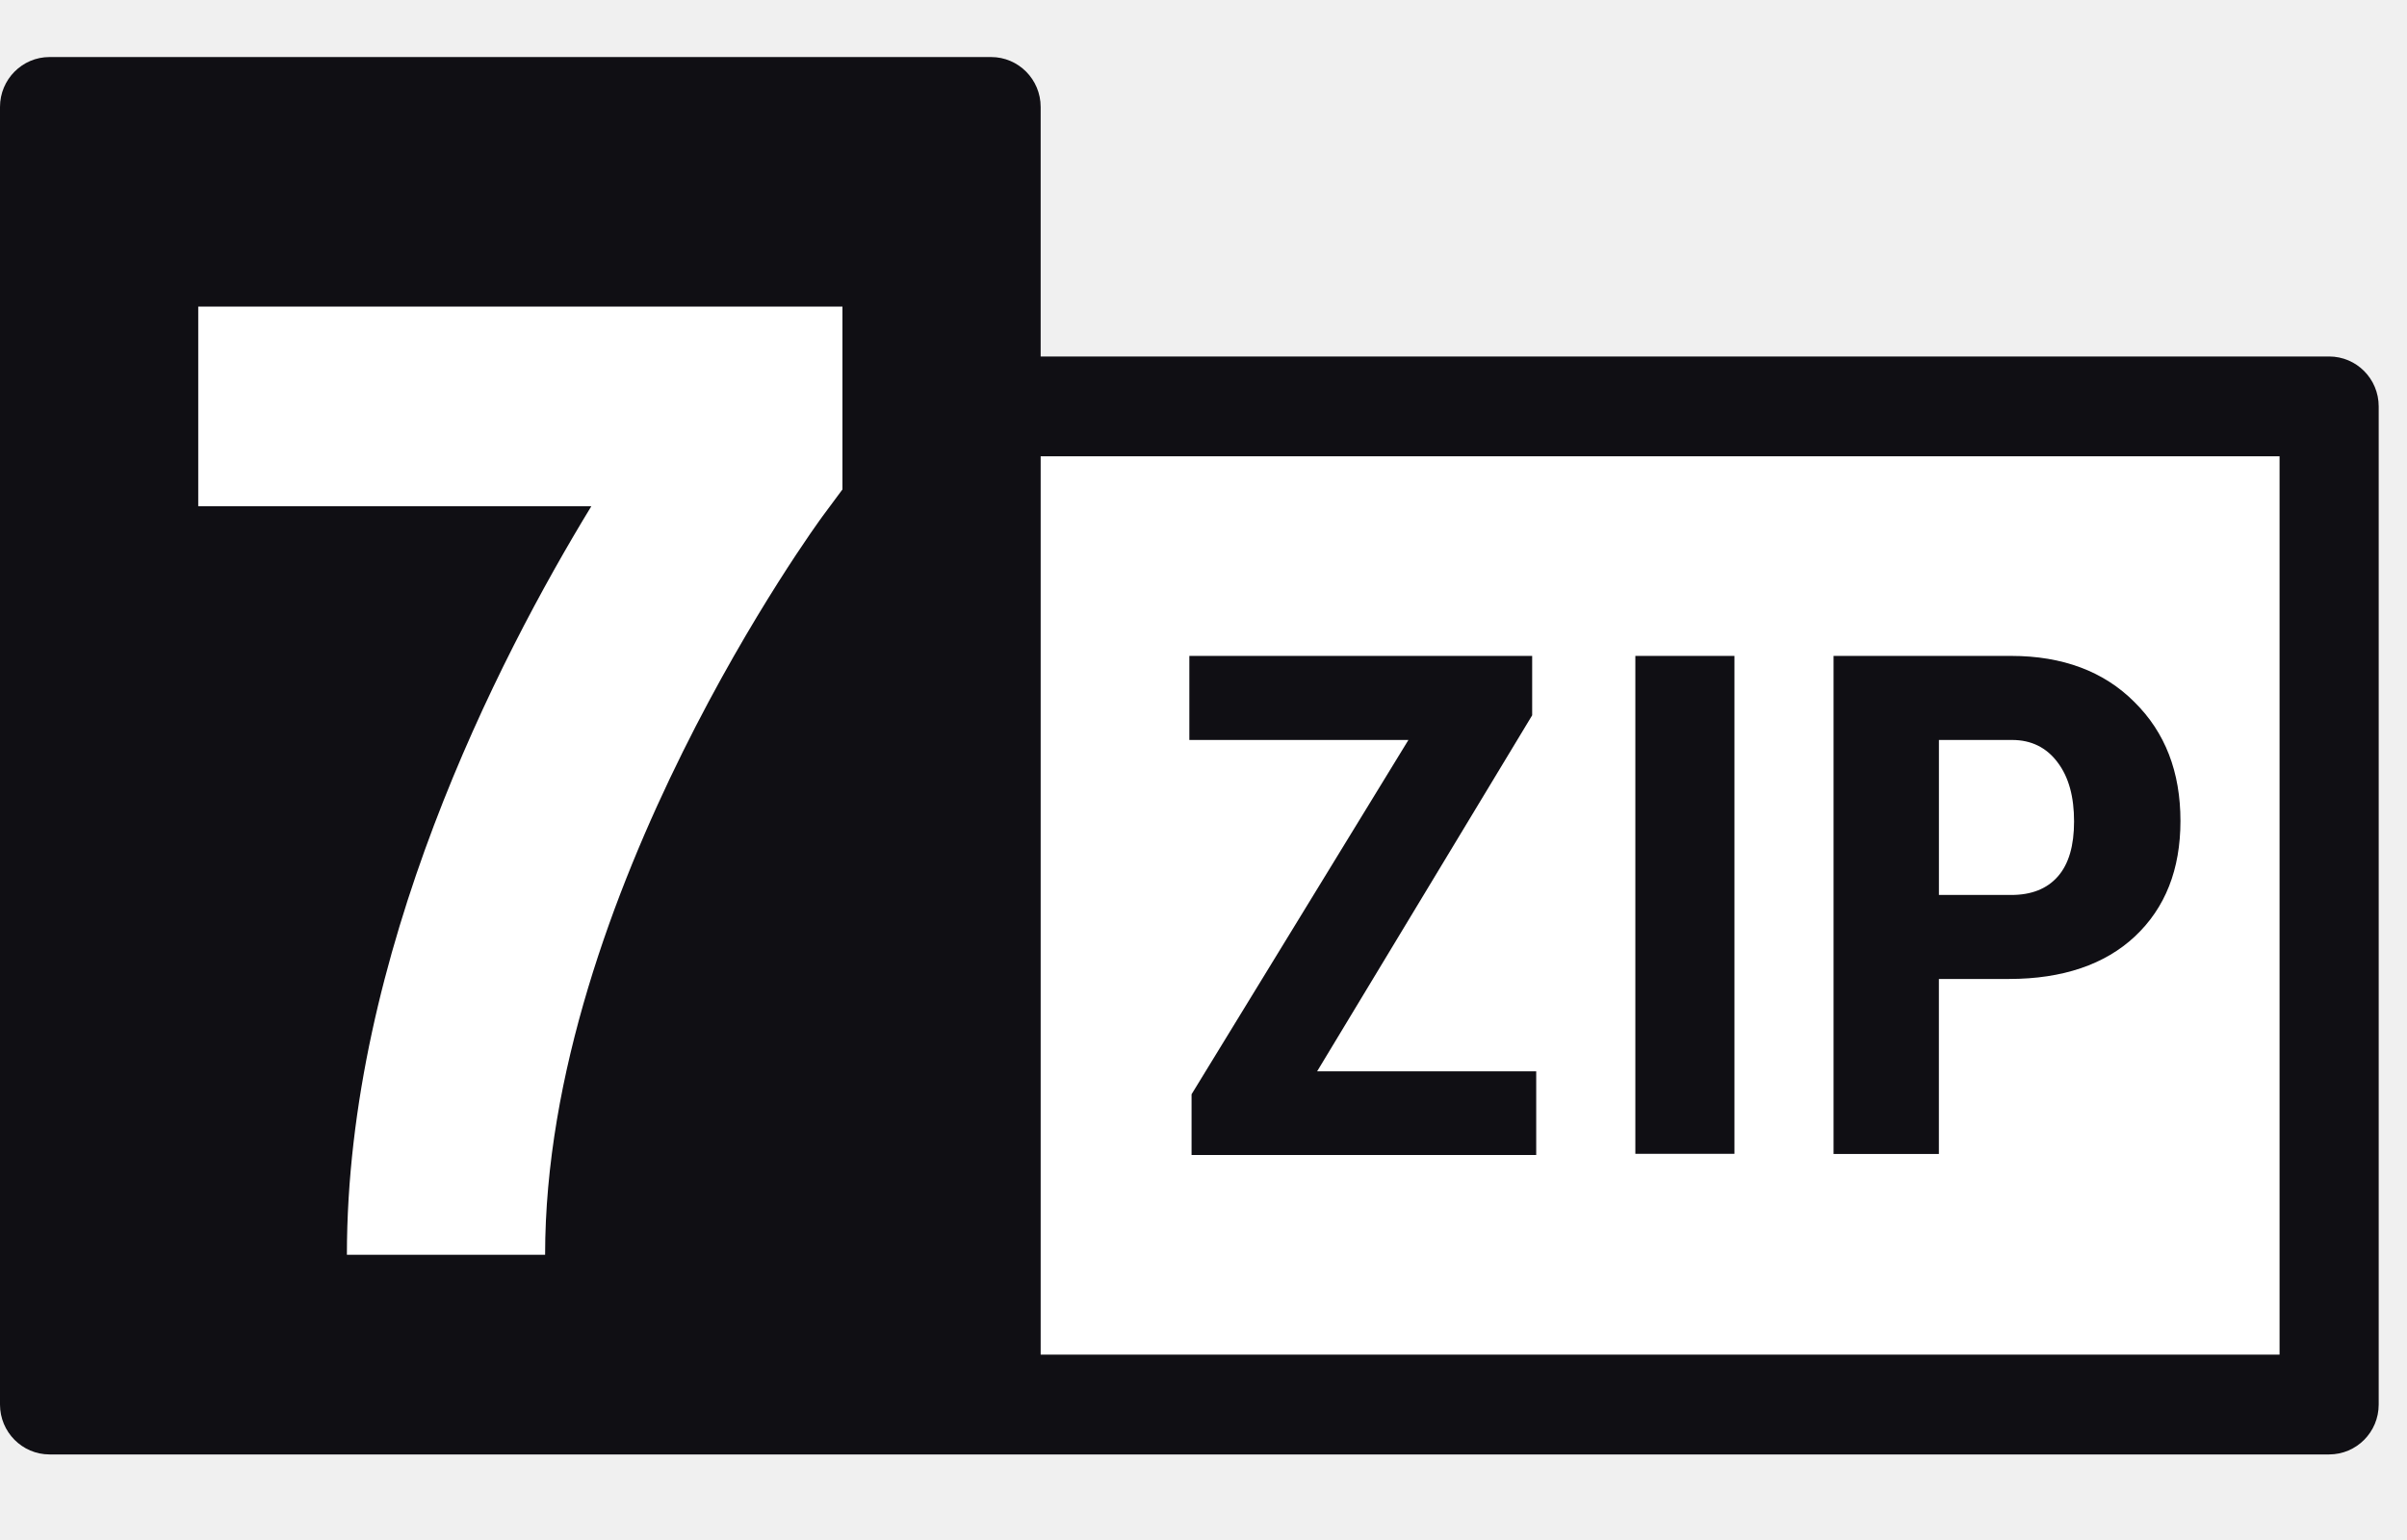
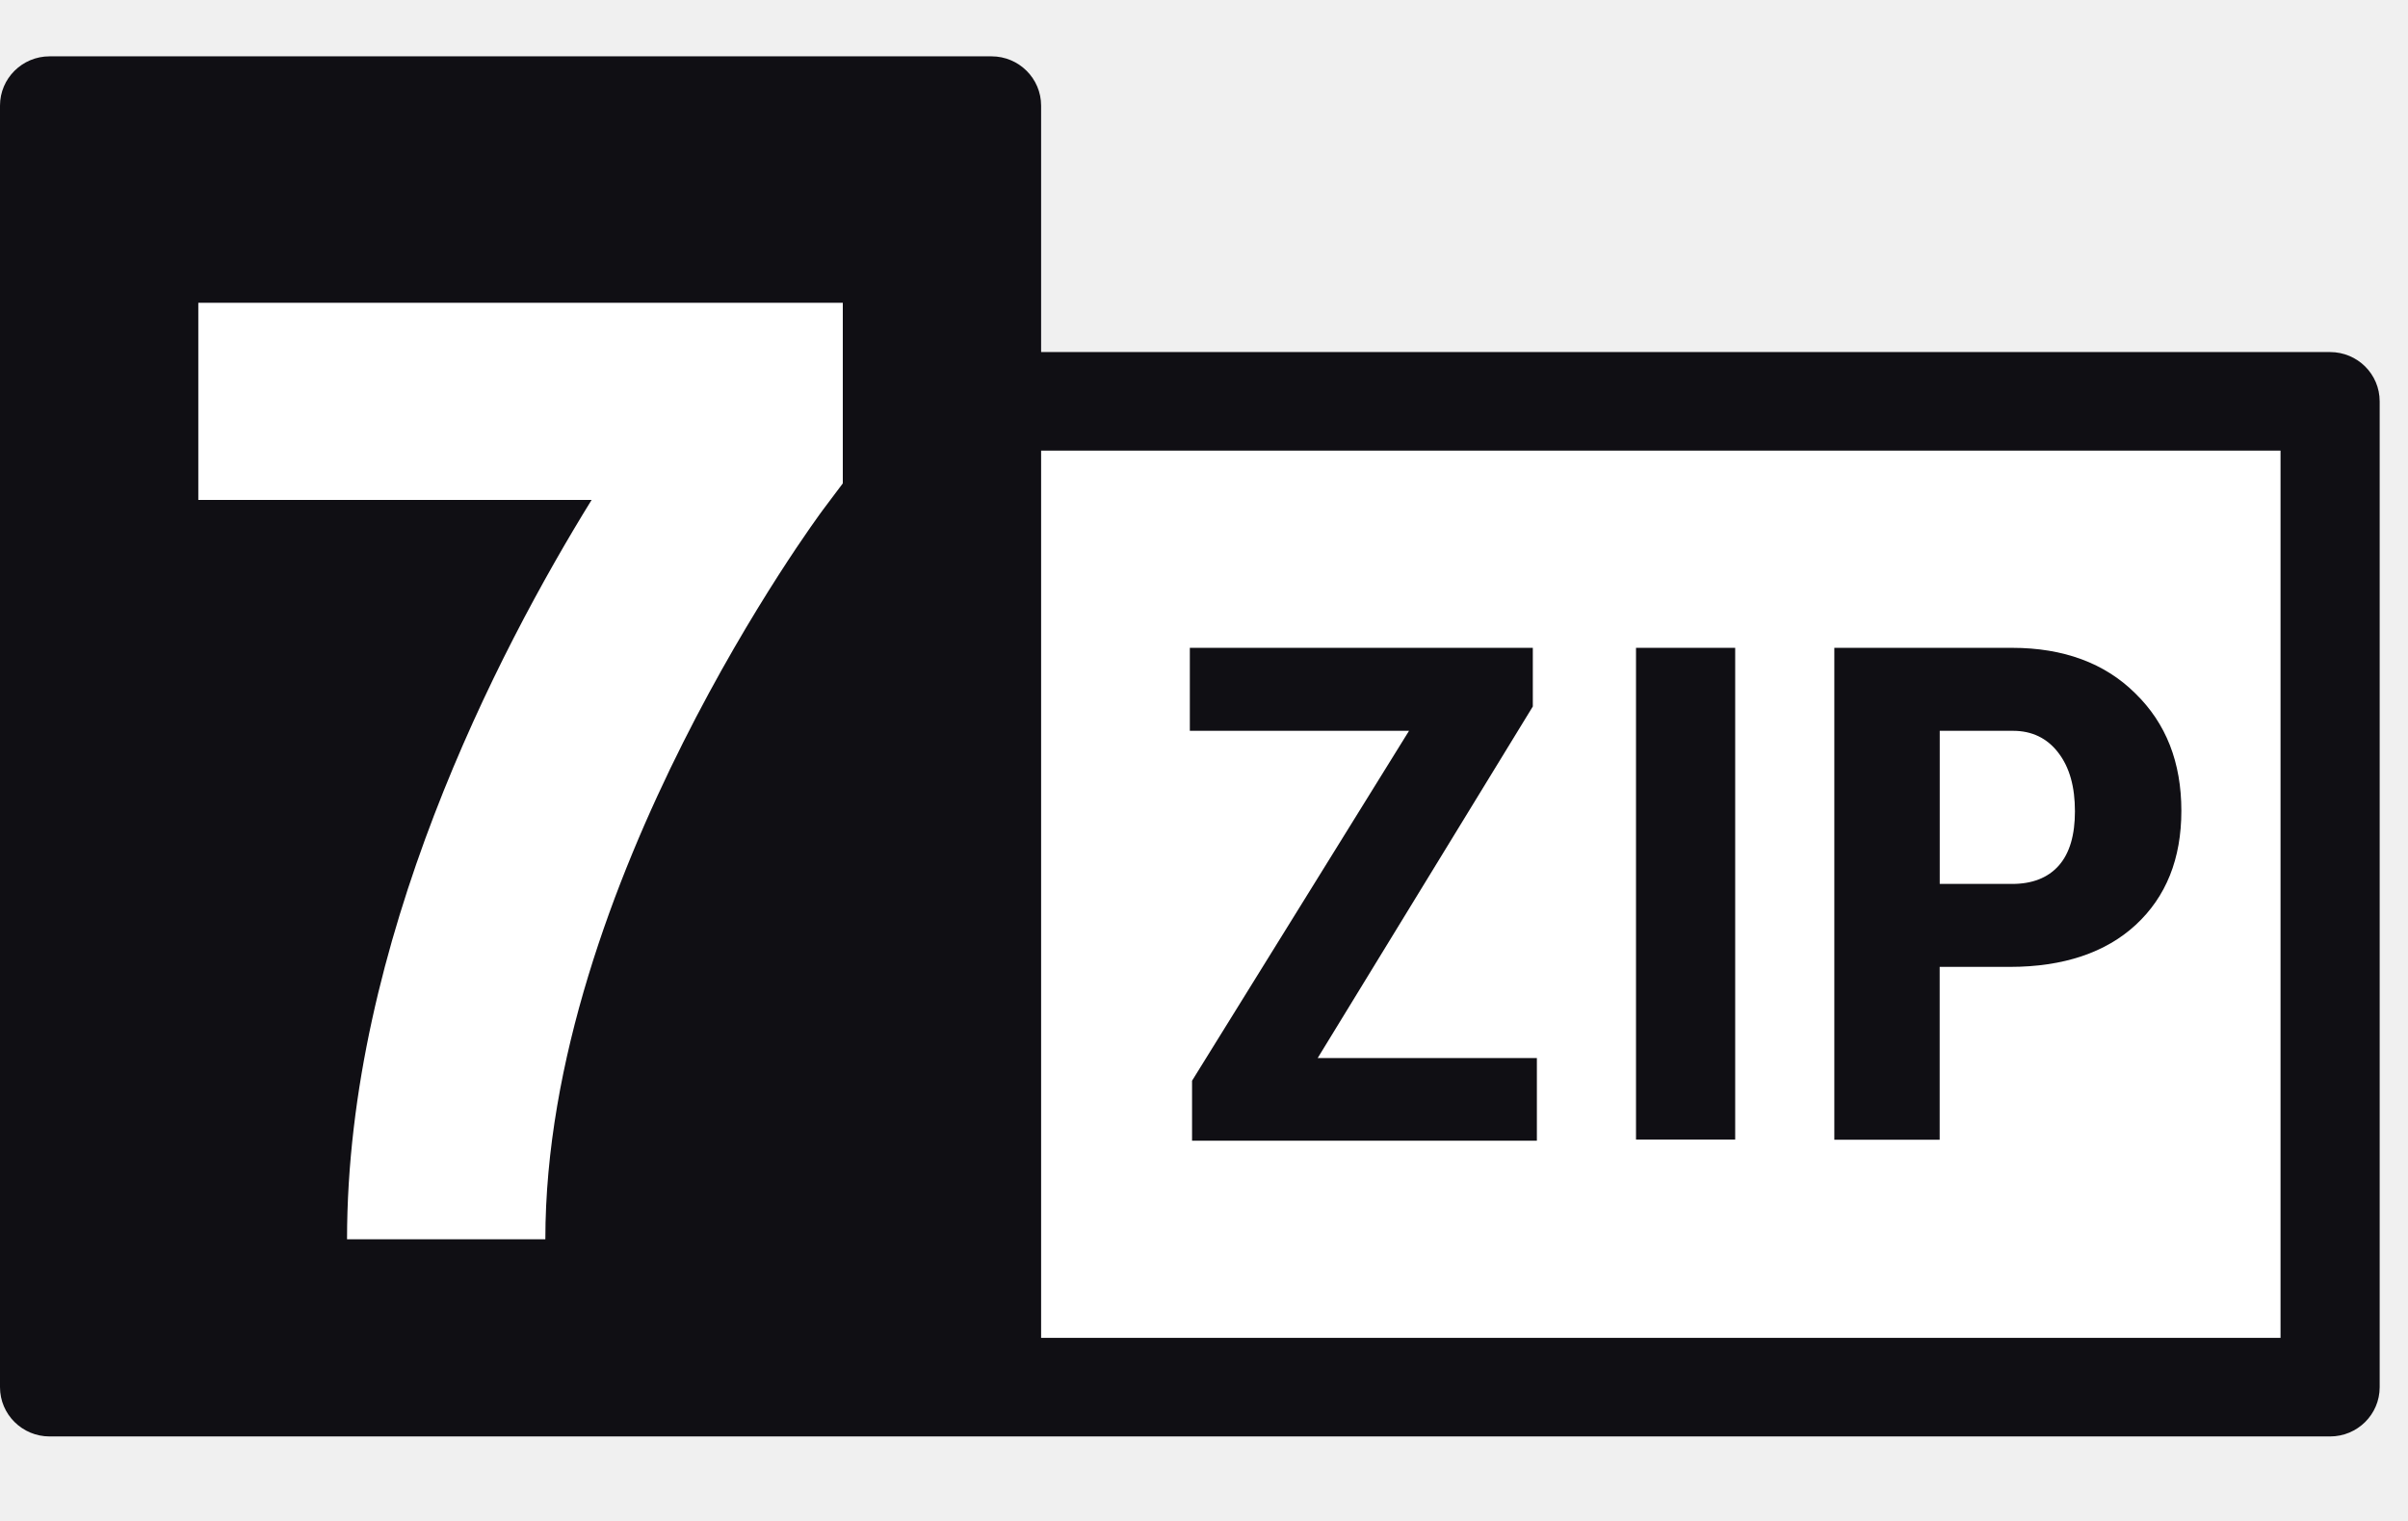
- <svg xmlns="http://www.w3.org/2000/svg" width="75" height="48" viewBox="0 0 75 48" fill="none">
-   <path d="M71.029 43.778H30.882V12.666H71.029C71.882 12.666 72.573 13.363 72.573 14.222V42.222C72.573 43.081 71.882 43.778 71.029 43.778Z" fill="white" />
-   <path d="M72.573 11.111H32.426V3.333C32.426 2.475 31.735 1.778 30.882 1.778H1.544C0.692 1.778 0 2.475 0 3.333V43.778C0 44.636 0.692 45.333 1.544 45.333H26.25H32.426H72.573C73.426 45.333 74.118 44.638 74.118 43.778V12.667C74.118 11.806 73.426 11.111 72.573 11.111ZM71.029 42.222H32.426V14.222H71.029V42.222Z" fill="#100F14" />
-   <path d="M16.985 39.111H10.809C10.809 29.733 15.503 20.571 18.426 15.778H6.177V9.556H26.25V15.255L25.634 16.086C25.547 16.203 16.985 27.882 16.985 39.111Z" fill="white" />
-   <path d="M41.041 33.391H47.867V36H37.128V34.107L43.885 23.064H37.059V20.444H47.741V22.295L41.041 33.391Z" fill="#100F14" />
-   <path d="M54.044 20.444H50.956V35.963H54.044V20.444Z" fill="#100F14" />
-   <path d="M66.504 21.879C65.557 20.928 64.268 20.444 62.668 20.444H57.132V35.969H60.414V30.513H62.602C64.268 30.513 65.59 30.061 66.521 29.188C67.467 28.3 67.941 27.101 67.941 25.589C67.941 24.061 67.467 22.829 66.504 21.879ZM64.121 27.318C63.778 27.709 63.289 27.895 62.668 27.895H60.415V23.064H62.7C63.289 23.064 63.761 23.297 64.104 23.75C64.464 24.218 64.626 24.84 64.626 25.604C64.626 26.352 64.464 26.928 64.121 27.318Z" fill="#100F14" />
+ <svg xmlns="http://www.w3.org/2000/svg" viewBox="0 0 76 48" fill="none">
+   <path d="M71.977 43.778H31.294V12.667H71.977C72.84 12.667 73.541 13.364 73.541 14.222V42.222C73.541 43.081 72.84 43.778 71.977 43.778Z" fill="white" />
+   <path d="M73.541 11.111H32.859V3.333C32.859 2.475 32.158 1.778 31.294 1.778H1.565C0.701 1.778 0 2.475 0 3.333V43.778C0 44.636 0.701 45.333 1.565 45.333H73.541C74.405 45.333 75.106 44.638 75.106 43.778V12.667C75.106 11.806 74.405 11.111 73.541 11.111ZM71.977 42.222H32.859V14.222H71.977V42.222Z" fill="#100F14" />
+   <path d="M17.212 39.111H10.953C10.953 29.733 15.71 20.57 18.672 15.778H6.259V9.556H26.6V15.255L25.976 16.086C25.888 16.203 17.212 27.882 17.212 39.111Z" fill="white" />
+   <path d="M41.588 33.391H48.506V36H37.623V34.107L44.471 23.064H37.553V20.445H48.378V22.296L41.588 33.391Z" fill="#100F14" />
+   <path d="M54.765 20.445H51.635V35.963H54.765V20.445Z" fill="#100F14" />
+   <path d="M67.39 21.879C66.431 20.928 65.125 20.445 63.504 20.445H57.894V35.969H61.219V30.514H63.436C65.125 30.514 66.464 30.061 67.407 29.188C68.367 28.3 68.847 27.101 68.847 25.589C68.847 24.061 68.367 22.829 67.39 21.879ZM64.976 27.319C64.629 27.709 64.133 27.896 63.504 27.896H61.221V23.064H63.536C64.133 23.064 64.611 23.297 64.959 23.75C65.323 24.218 65.488 24.84 65.488 25.604C65.488 26.352 65.323 26.928 64.976 27.319Z" fill="#100F14" />
</svg>
